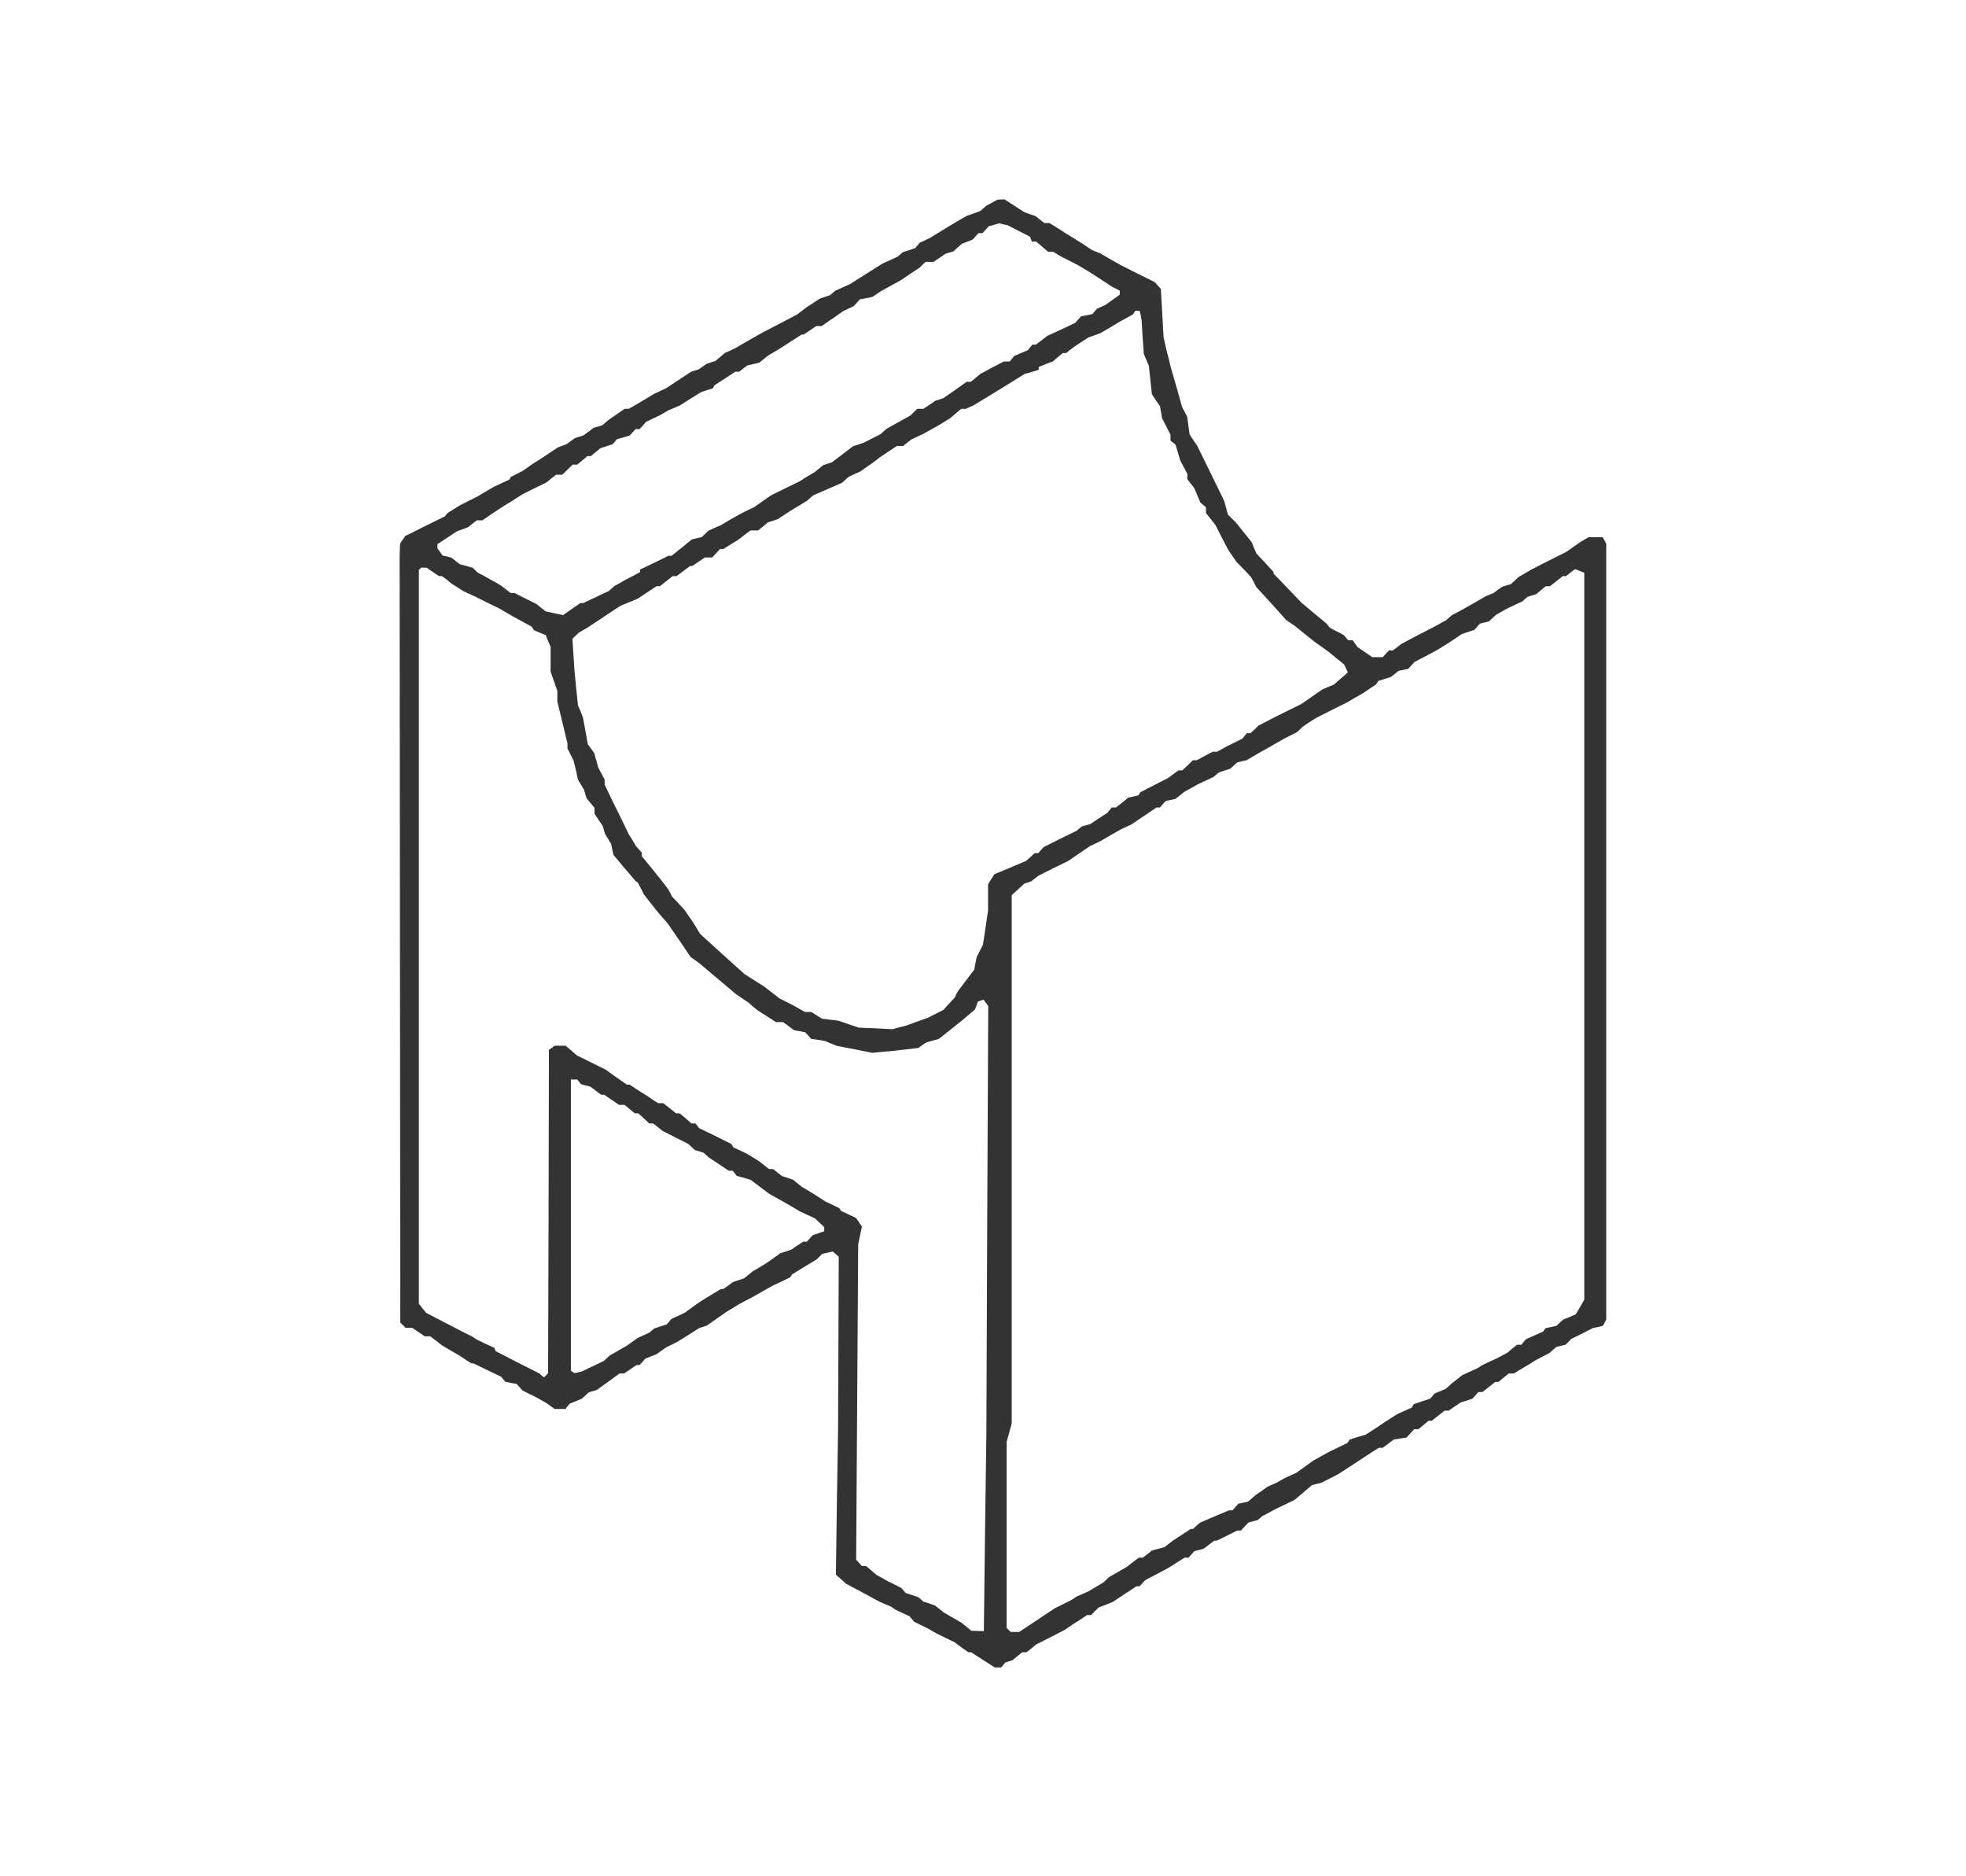
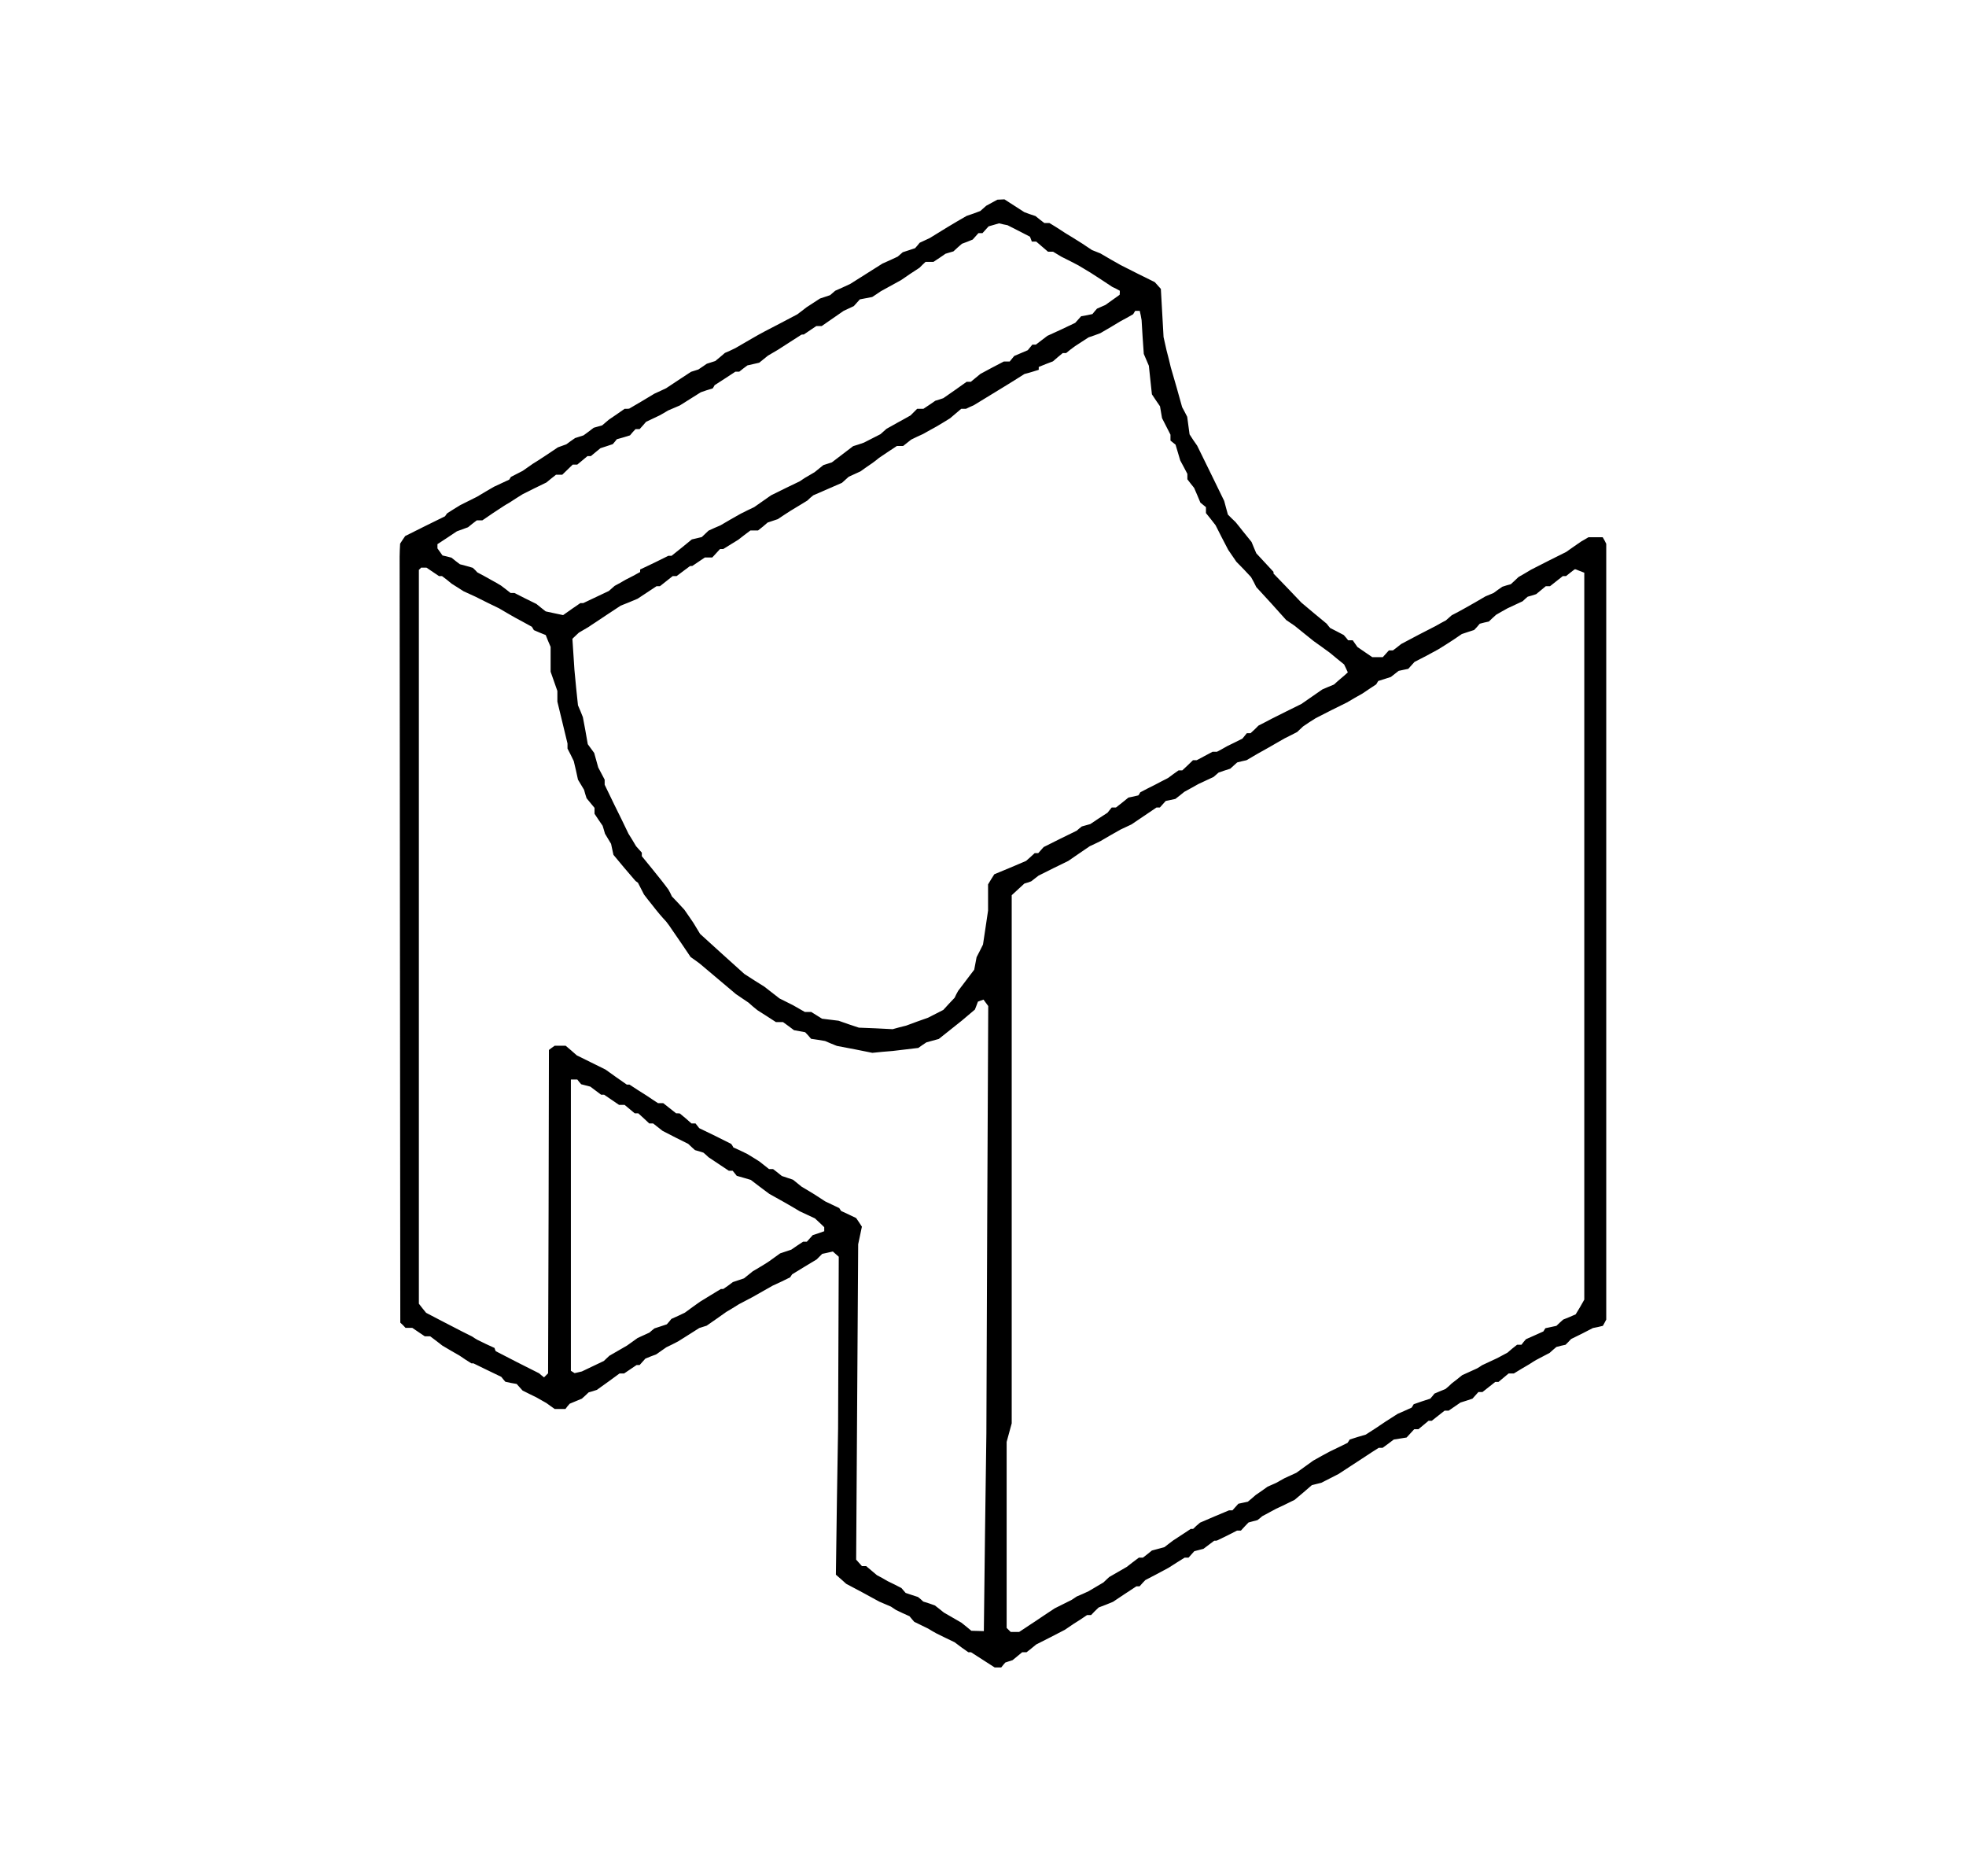
<svg xmlns="http://www.w3.org/2000/svg" version="1.0" width="1164" height="1110" viewBox="0 0 1164 1110" preserveAspectRatio="xMidYMid meet">
-   <g transform="translate(0,1110) scale(0.1,-0.1)" fill="#333" stroke="none">
+   <g transform="translate(0,1110) scale(0.1,-0.1)" fill="currentColor" stroke="none">
    <path d="M5872 9900 l-33 -18 -18 -16 -17 -15 -40 -15 -41 -14 -57 -33 -57 -34 -52 -32 -52 -32 -30 -14 -30 -14 -13 -16 -14 -16 -36 -12 -37 -12 -15 -13 -15 -13 -45 -21 -45 -20 -95 -60 -95 -60 -45 -21 -45 -20 -15 -13 -15 -13 -30 -10 -30 -10 -40 -26 -40 -26 -27 -21 -28 -21 -97 -51 -98 -51 -35 -19 -35 -20 -50 -29 -50 -29 -31 -15 -32 -14 -28 -24 -29 -24 -25 -8 -25 -8 -25 -17 -25 -17 -22 -7 -22 -7 -73 -48 -74 -49 -34 -16 -35 -16 -75 -45 -75 -44 -13 -1 -14 0 -46 -32 -47 -32 -20 -17 -20 -17 -25 -7 -25 -7 -30 -23 -30 -22 -25 -8 -25 -8 -26 -18 -26 -19 -25 -9 -25 -9 -58 -39 -58 -38 -16 -10 -16 -10 -30 -21 -30 -21 -35 -18 -35 -18 -5 -8 -5 -8 -45 -21 -45 -21 -50 -29 -50 -30 -50 -25 -50 -25 -39 -24 -38 -24 -7 -9 -6 -9 -118 -58 -118 -59 -15 -22 -15 -23 -2 -39 -1 -38 2 -2267 2 -2267 16 -15 15 -16 20 0 20 0 37 -25 37 -25 16 0 16 0 36 -27 36 -28 51 -30 52 -30 34 -23 35 -22 6 0 6 0 82 -40 83 -40 12 -15 12 -14 33 -7 34 -6 17 -19 18 -20 40 -20 41 -20 30 -17 30 -17 25 -18 24 -17 32 0 32 0 12 16 13 15 36 15 36 15 20 18 20 19 24 7 25 8 67 48 67 49 14 0 13 0 37 25 37 25 9 0 9 0 17 19 17 19 32 13 32 12 30 21 30 21 35 17 35 18 62 39 63 40 22 7 22 7 59 41 58 41 37 22 37 23 40 21 40 21 60 34 60 34 52 24 51 25 6 9 6 9 72 44 73 44 16 16 17 17 32 7 31 7 18 -16 17 -15 -2 -508 -2 -508 -7 -433 -6 -433 31 -27 30 -27 98 -52 97 -53 35 -15 35 -15 15 -10 15 -10 40 -19 40 -18 14 -17 14 -16 41 -20 41 -20 25 -15 25 -14 53 -26 54 -26 40 -30 41 -29 8 0 8 0 70 -45 70 -45 19 0 20 0 12 15 12 14 21 7 22 7 28 23 29 24 13 0 13 0 29 23 28 23 85 43 85 44 25 17 25 17 41 26 40 27 12 0 12 0 22 23 23 22 42 16 42 17 69 46 70 46 9 0 10 0 17 19 17 18 69 36 69 37 47 30 48 30 11 0 12 0 17 19 17 19 27 7 27 7 32 24 32 24 8 0 8 1 60 29 59 30 12 0 11 0 22 24 23 24 26 7 27 7 14 11 14 12 41 22 41 22 55 26 55 27 51 43 51 44 28 7 28 7 51 26 51 26 75 49 75 49 44 29 44 28 12 0 11 0 33 24 33 25 38 6 38 6 23 25 22 24 13 0 12 0 30 25 30 25 10 0 9 0 38 30 38 30 12 0 12 0 35 24 35 24 35 11 36 12 17 19 18 20 12 0 12 0 38 30 38 30 9 0 10 0 30 25 30 25 15 0 16 0 46 28 46 27 20 13 20 12 40 21 40 21 20 18 20 17 27 7 27 6 17 17 16 17 65 32 64 33 30 6 29 7 10 18 10 19 0 2296 0 2296 -10 20 -11 19 -42 0 -42 0 -22 -13 -21 -12 -45 -31 -44 -31 -104 -52 -104 -53 -37 -22 -38 -22 -22 -21 -23 -21 -25 -7 -25 -8 -26 -18 -26 -19 -24 -10 -24 -10 -60 -35 -60 -34 -40 -22 -40 -21 -17 -15 -17 -15 -30 -16 -30 -17 -103 -53 -102 -54 -24 -19 -25 -19 -12 0 -12 0 -18 -20 -18 -20 -31 0 -31 0 -44 30 -44 30 -14 20 -14 20 -13 0 -14 0 -13 16 -13 15 -40 21 -41 21 -10 12 -10 13 -75 62 -75 63 -82 86 -83 86 0 5 0 5 -51 55 -51 55 -14 33 -14 34 -25 31 -26 32 -22 28 -22 27 -23 22 -22 22 -11 40 -11 41 -80 164 -80 163 -23 33 -22 34 -7 52 -7 52 -15 29 -15 28 -33 118 -34 117 -12 50 -13 50 -9 40 -9 40 -8 143 -8 142 -18 20 -18 20 -101 50 -101 51 -60 34 -60 35 -25 10 -25 10 -15 10 -15 10 -27 18 -27 17 -32 20 -33 20 -16 10 -15 10 -36 23 -36 22 -15 0 -15 0 -26 20 -26 21 -33 11 -33 12 -59 38 -59 38 -21 -1 -21 -1 -33 -18z m160 -167 l66 -34 6 -15 5 -14 13 0 13 0 35 -30 35 -30 15 0 15 0 25 -15 25 -15 50 -25 50 -26 35 -21 35 -21 65 -42 65 -43 23 -11 22 -12 0 -12 -1 -12 -42 -30 -42 -30 -25 -11 -25 -11 -14 -16 -13 -16 -33 -7 -34 -6 -17 -19 -18 -20 -82 -39 -83 -38 -34 -26 -34 -26 -10 0 -11 0 -13 -16 -14 -17 -40 -17 -40 -17 -14 -17 -13 -16 -18 0 -17 0 -69 -36 -69 -37 -28 -23 -29 -24 -12 0 -13 0 -69 -49 -69 -48 -24 -8 -23 -7 -35 -24 -36 -24 -18 0 -19 0 -20 -20 -19 -19 -41 -23 -42 -23 -30 -17 -29 -16 -18 -16 -18 -16 -49 -25 -49 -25 -32 -11 -32 -10 -38 -29 -38 -29 -25 -19 -25 -19 -25 -8 -25 -8 -26 -21 -26 -21 -29 -17 -29 -17 -15 -10 -15 -10 -85 -41 -85 -42 -50 -35 -50 -35 -40 -19 -40 -20 -60 -34 -60 -35 -35 -15 -35 -16 -20 -19 -20 -19 -29 -7 -30 -7 -60 -49 -60 -48 -9 0 -10 0 -83 -41 -84 -40 0 -8 0 -7 -42 -23 -43 -22 -33 -19 -33 -18 -17 -15 -17 -15 -76 -36 -76 -36 -8 0 -9 0 -51 -35 -51 -36 -52 11 -51 11 -28 22 -27 22 -65 32 -65 33 -12 0 -11 0 -28 22 -29 22 -27 16 -27 15 -43 24 -43 23 -13 14 -14 13 -38 11 -38 10 -25 19 -25 20 -27 7 -26 6 -15 21 -15 21 0 13 0 12 58 38 57 38 33 12 33 12 26 21 26 20 16 0 17 0 63 43 64 42 16 10 16 9 40 26 40 25 70 35 70 34 28 23 29 23 18 0 19 0 31 30 31 30 14 0 13 0 30 25 30 25 10 0 10 0 29 24 28 23 37 12 36 12 12 14 12 15 39 11 39 12 16 19 17 18 12 0 12 0 19 21 19 22 40 19 40 19 25 14 25 15 35 15 35 15 62 39 62 39 35 12 36 11 6 10 5 9 62 40 61 40 12 0 11 0 24 19 24 18 35 8 35 8 26 21 26 21 29 17 29 17 70 45 70 45 7 1 7 0 37 25 37 25 16 0 16 0 65 45 65 45 30 14 30 14 18 20 18 20 37 7 36 7 26 17 25 17 60 33 60 33 54 37 55 36 18 18 18 17 24 0 23 0 36 24 35 24 23 7 24 7 25 23 25 22 32 12 32 13 17 19 17 19 12 0 12 0 18 20 18 20 31 9 31 9 25 -6 25 -5 67 -34z m722 -500 l5 -28 6 -100 7 -100 15 -35 15 -35 9 -85 9 -84 24 -36 24 -35 6 -35 6 -35 25 -49 25 -49 0 -17 0 -18 15 -12 15 -12 14 -47 14 -47 21 -39 21 -40 0 -16 0 -16 20 -26 20 -25 19 -44 18 -43 17 -14 16 -13 0 -18 0 -17 29 -36 28 -36 37 -73 38 -73 24 -35 24 -35 44 -45 43 -46 16 -29 15 -30 89 -97 88 -98 25 -17 25 -17 57 -46 56 -45 49 -35 48 -35 41 -34 42 -34 11 -23 11 -24 -20 -18 -20 -17 -21 -18 -21 -19 -34 -14 -35 -15 -62 -43 -62 -43 -89 -44 -88 -44 -38 -20 -39 -20 -23 -23 -24 -22 -11 0 -11 0 -13 -16 -13 -16 -46 -23 -45 -22 -30 -17 -30 -16 -13 0 -13 0 -47 -25 -47 -25 -11 0 -11 0 -31 -30 -32 -30 -11 0 -11 0 -31 -22 -31 -23 -41 -21 -40 -21 -42 -21 -42 -22 -5 -9 -6 -9 -30 -7 -29 -6 -37 -30 -37 -29 -12 0 -13 0 -13 -16 -12 -15 -51 -33 -51 -34 -25 -7 -25 -7 -15 -12 -15 -13 -98 -48 -98 -49 -16 -18 -16 -18 -11 0 -10 0 -25 -23 -26 -23 -94 -40 -94 -39 -19 -30 -18 -30 0 -78 0 -77 -15 -101 -15 -100 -19 -38 -19 -37 -7 -37 -7 -37 -29 -38 -28 -37 -19 -25 -19 -25 -11 -20 -10 -21 -34 -36 -33 -36 -45 -23 -45 -23 -65 -23 -65 -24 -40 -10 -40 -11 -100 5 -100 4 -60 20 -60 21 -49 6 -49 6 -32 20 -32 20 -19 0 -19 0 -35 20 -35 20 -40 20 -40 20 -45 35 -45 35 -59 37 -59 38 -131 118 -131 119 -20 33 -20 33 -26 38 -27 39 -37 40 -37 39 -10 21 -11 20 -21 28 -21 27 -57 71 -58 71 0 11 0 10 -17 19 -17 19 -22 37 -23 37 -41 85 -42 85 -29 60 -29 60 0 15 0 15 -19 36 -19 36 -12 43 -12 43 -19 26 -19 26 -14 80 -15 80 -14 35 -15 35 -11 105 -10 105 -6 92 -6 92 19 18 19 18 29 17 29 17 19 13 20 13 75 50 76 50 50 20 50 21 56 37 56 37 10 0 10 0 38 30 38 30 12 0 11 0 40 30 39 29 7 1 7 0 37 25 37 25 22 0 22 0 23 25 23 25 10 0 9 0 45 28 44 27 36 28 36 27 23 0 22 0 29 23 28 24 30 10 30 10 36 24 37 24 33 20 33 20 18 11 18 11 17 16 18 15 85 37 85 37 20 18 20 18 35 16 35 16 35 25 35 24 20 15 20 16 52 35 53 35 18 0 19 0 24 19 24 19 35 17 35 16 41 23 40 22 40 24 39 24 33 28 33 28 14 0 14 0 23 11 23 10 36 22 36 22 54 33 54 33 60 37 60 38 43 12 42 13 0 8 0 9 42 17 42 16 29 25 29 24 10 0 10 0 26 21 27 20 40 26 40 26 35 12 35 13 60 35 60 36 37 20 37 21 6 10 6 10 14 0 13 0 6 -27z m-4192 -1518 l37 -25 9 0 9 0 29 -22 28 -23 35 -22 36 -23 35 -16 35 -16 70 -35 70 -34 46 -27 47 -27 50 -27 51 -28 6 -10 6 -10 35 -15 35 -14 14 -35 15 -35 0 -74 0 -73 20 -57 20 -57 0 -31 0 -32 30 -124 30 -124 0 -15 0 -15 19 -37 18 -37 13 -55 12 -55 18 -30 18 -30 7 -25 8 -25 23 -28 24 -29 0 -17 0 -18 24 -36 24 -35 7 -23 7 -24 18 -30 18 -30 7 -33 7 -32 65 -78 66 -77 7 -5 7 -5 18 -35 18 -35 23 -30 24 -30 22 -28 23 -28 20 -23 20 -22 18 -24 17 -25 55 -80 54 -80 27 -19 26 -19 108 -91 108 -91 37 -25 37 -25 26 -23 27 -22 55 -35 54 -35 21 0 21 0 33 -24 32 -24 33 -6 33 -6 18 -19 17 -20 41 -6 42 -7 35 -15 35 -14 105 -20 105 -21 60 6 60 5 76 9 76 9 24 17 24 16 36 10 37 10 68 54 69 55 39 33 38 32 9 23 9 24 16 6 17 6 14 -19 14 -19 -6 -1265 -5 -1265 -8 -585 -7 -585 -37 1 -37 1 -29 24 -30 24 -52 30 -52 30 -26 21 -27 21 -34 12 -35 11 -15 14 -16 13 -37 12 -36 12 -13 15 -12 14 -41 21 -41 20 -31 18 -32 17 -32 27 -32 27 -12 0 -13 0 -17 19 -17 19 6 934 6 933 11 52 11 52 -17 26 -17 25 -44 21 -45 21 -6 9 -5 8 -42 20 -42 20 -35 23 -36 23 -33 20 -34 20 -26 21 -26 21 -33 11 -33 11 -26 21 -26 20 -12 0 -12 0 -29 23 -28 22 -35 22 -36 22 -41 20 -42 19 -6 11 -7 10 -94 47 -95 46 -11 14 -11 14 -12 0 -12 0 -34 30 -35 29 -11 1 -11 0 -38 30 -38 30 -15 0 -16 0 -35 23 -36 24 -49 31 -49 32 -8 0 -8 0 -63 44 -63 45 -85 42 -85 42 -33 29 -33 28 -32 0 -33 0 -17 -12 -17 -13 -2 -957 -3 -957 -12 -12 -12 -12 -15 12 -14 12 -129 65 -128 66 -4 9 -3 10 -52 24 -51 25 -15 9 -15 10 -30 15 -30 15 -60 31 -60 31 -46 24 -46 24 -22 27 -21 27 0 2172 0 2172 7 6 6 7 16 0 16 0 37 -25z m6792 5 l26 -10 0 -2151 0 -2152 -25 -44 -26 -43 -37 -16 -37 -15 -20 -18 -20 -19 -32 -7 -33 -7 -6 -9 -6 -10 -51 -23 -52 -23 -14 -16 -13 -17 -13 0 -13 0 -29 -23 -28 -24 -30 -16 -30 -16 -45 -21 -45 -21 -15 -10 -15 -9 -44 -20 -44 -20 -31 -25 -31 -24 -18 -17 -19 -16 -32 -13 -33 -14 -12 -15 -13 -15 -49 -16 -49 -17 -6 -10 -6 -10 -42 -19 -41 -18 -36 -23 -36 -23 -58 -39 -59 -38 -48 -14 -47 -15 -6 -10 -7 -10 -51 -25 -52 -25 -50 -27 -50 -28 -50 -36 -50 -36 -35 -16 -35 -16 -25 -14 -25 -14 -25 -11 -25 -11 -35 -25 -35 -24 -23 -20 -24 -20 -28 -6 -28 -6 -18 -20 -17 -19 -10 0 -10 0 -86 -36 -86 -37 -21 -18 -20 -19 -7 0 -7 0 -53 -35 -52 -34 -25 -19 -26 -20 -37 -10 -37 -10 -26 -21 -27 -21 -12 0 -12 0 -36 -27 -36 -28 -52 -30 -52 -30 -17 -16 -17 -16 -44 -26 -44 -26 -35 -16 -35 -15 -15 -10 -15 -10 -50 -25 -50 -25 -41 -27 -42 -28 -28 -19 -29 -19 -36 -24 -35 -23 -25 0 -25 0 -12 12 -12 12 0 551 0 550 15 55 15 55 0 1563 0 1563 38 35 37 34 20 6 20 7 22 17 22 17 88 44 88 43 64 44 63 43 32 15 31 15 60 35 60 34 32 15 32 15 74 50 74 50 10 0 10 0 17 19 18 20 29 6 28 6 27 21 26 21 42 23 41 23 45 21 45 21 15 13 15 13 35 12 34 11 21 19 20 18 28 7 27 6 65 38 66 37 47 27 47 27 38 19 37 19 18 17 17 16 37 25 38 24 92 47 93 46 46 27 46 26 40 27 41 27 6 10 6 10 38 12 37 12 23 18 23 18 28 6 29 6 18 20 19 21 35 18 35 18 35 19 35 19 45 28 45 29 25 17 25 17 36 12 37 12 17 18 16 19 27 7 27 6 21 20 22 20 33 19 34 19 45 21 45 21 15 14 15 13 25 7 25 8 28 23 29 24 12 0 13 0 38 30 38 30 9 0 10 0 25 20 26 20 3 0 3 0 25 -10z m-5925 -3024 l12 -14 27 -7 27 -7 32 -24 32 -24 9 0 9 0 44 -30 44 -30 17 0 16 0 30 -25 30 -25 10 0 11 0 33 -30 32 -30 12 0 11 0 28 -22 28 -22 76 -39 76 -38 20 -19 20 -18 25 -7 25 -8 15 -13 15 -14 60 -40 60 -40 11 0 12 0 12 -15 12 -15 42 -12 41 -12 55 -42 55 -41 43 -24 43 -24 47 -27 47 -28 45 -21 45 -21 28 -26 27 -26 0 -12 0 -12 -34 -12 -34 -11 -17 -19 -18 -20 -11 0 -11 0 -35 -23 -35 -24 -33 -11 -33 -11 -32 -23 -32 -23 -15 -10 -16 -10 -33 -20 -34 -20 -26 -21 -26 -21 -33 -11 -33 -11 -28 -21 -29 -20 -7 0 -7 0 -61 -37 -62 -38 -45 -32 -45 -33 -40 -19 -40 -18 -13 -16 -14 -16 -36 -12 -37 -12 -15 -12 -15 -13 -35 -16 -35 -16 -32 -23 -31 -22 -52 -30 -52 -30 -16 -15 -17 -16 -65 -31 -65 -31 -21 -5 -22 -5 -11 7 -11 7 0 855 0 854 0 8 0 7 19 0 19 0 11 -14z" />
  </g>
</svg>
